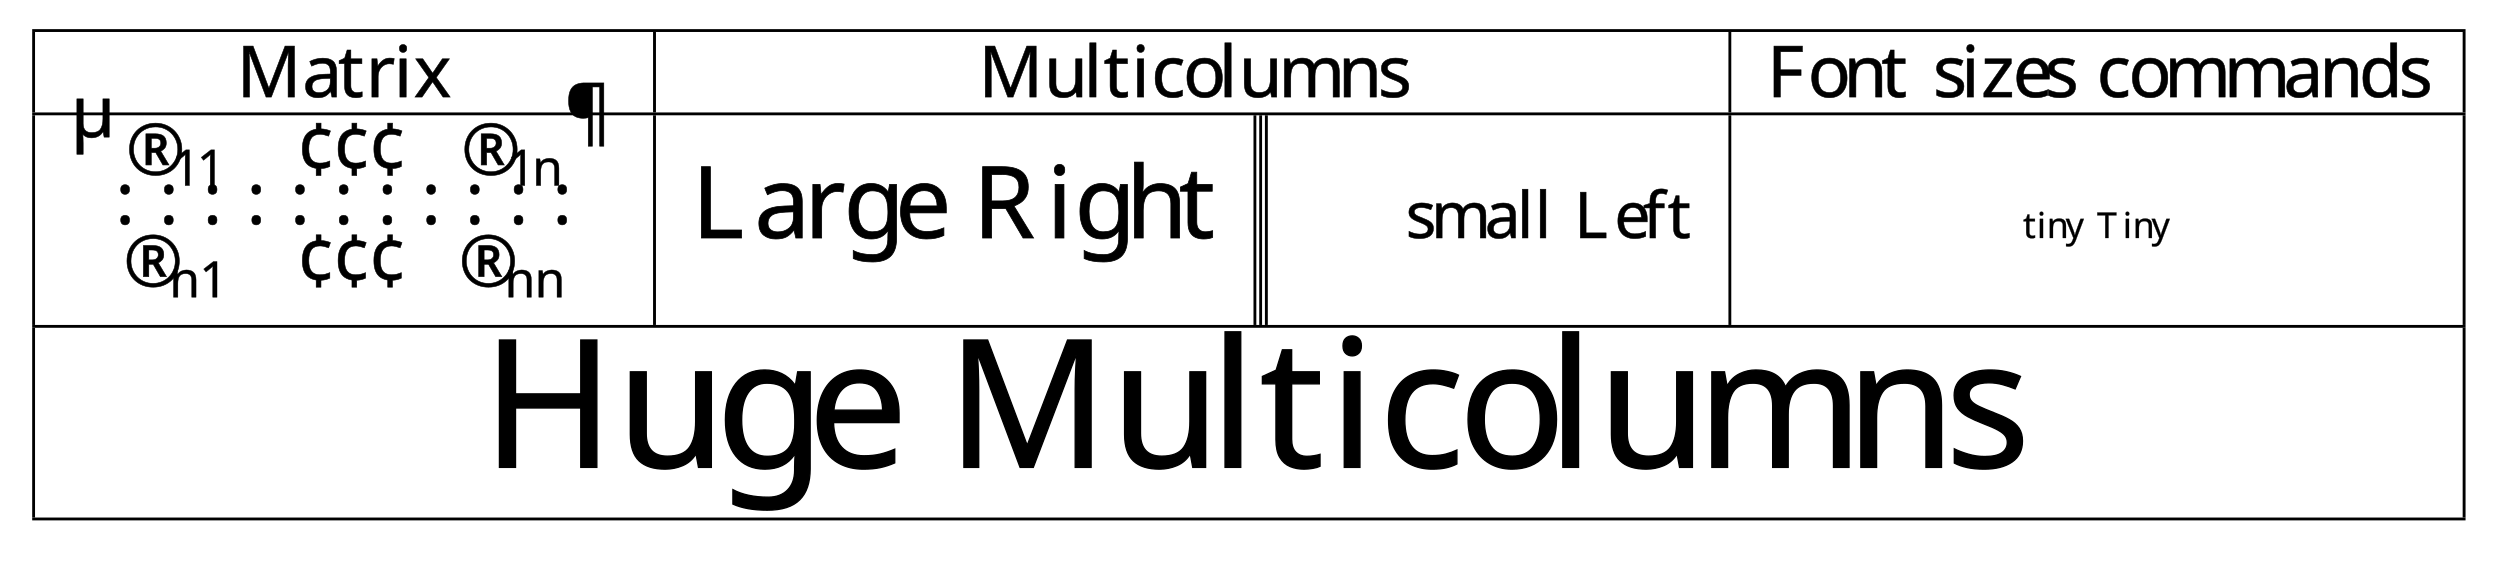
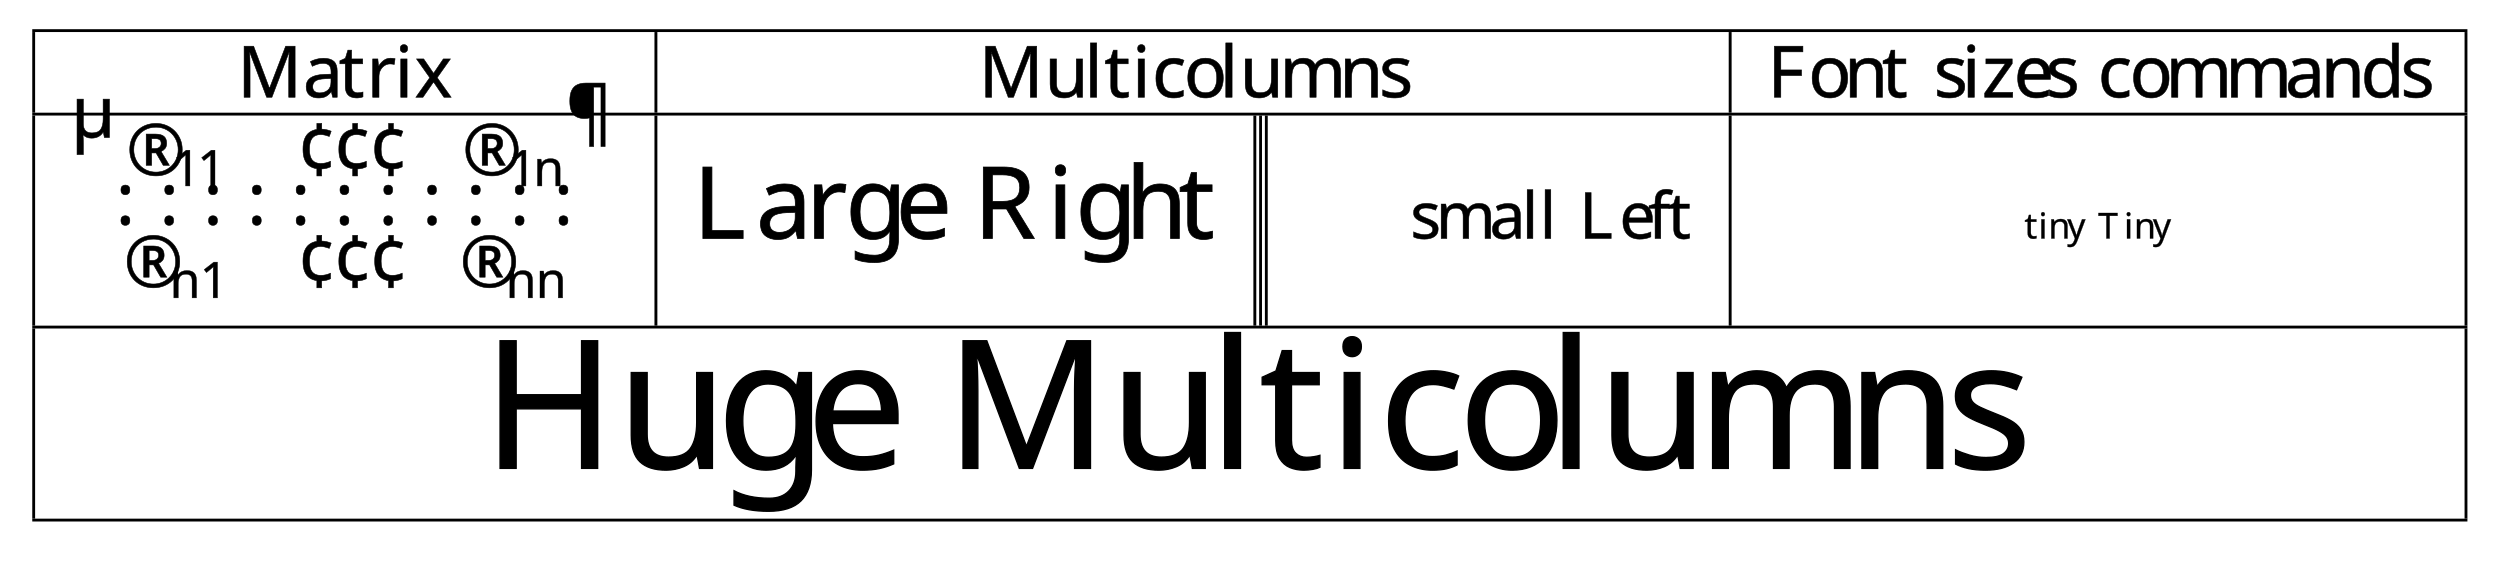
- <svg xmlns="http://www.w3.org/2000/svg" width="466" height="109">
+ <svg xmlns="http://www.w3.org/2000/svg" width="465" height="109">
  <style type="text/css">
@font-face {
font-family: 'jlm_cmex10';
src: url('fonts/jlm_cmex10.ttf') format('truetype');
font-style: normal;
}
.jlm_cmex10 {
font-family: 'jlm_cmex10';
font-size: 133px;
}
@font-face {
font-family: 'jlm_cmmi10';
src: url('fonts/jlm_cmmi10.ttf') format('truetype');
font-style: normal;
}
.jlm_cmmi10 {
font-family: 'jlm_cmmi10';
font-size: 133px;
}
@font-face {
font-family: 'jlm_cmr10';
src: url('fonts/jlm_cmr10.ttf') format('truetype');
font-style: normal;
}
.jlm_cmr10 {
font-family: 'jlm_cmr10';
font-size: 133px;
}
@font-face {
font-family: 'jlm_cmsy10';
src: url('fonts/jlm_cmsy10.ttf') format('truetype');
font-style: normal;
}
.jlm_cmsy10 {
font-family: 'jlm_cmsy10';
font-size: 133px;
}
</style>
  <g stroke="rgb(0,0,0)" fill="rgb(0,0,0)" stroke-width="1.0" stroke-miterlimit="10.0" stroke-linejoin="miter" stroke-linecap="square">
-     <path transform="matrix(10.0,0.0,0.0,10.0,0.0,0.0)" d=" M 0.6 0.543 L 45.958 0.543 L 45.958 0.596 L 0.6 0.596 L 0.6 0.543 Z " stroke="transparent" fill-rule="nonzero" />
+     <path transform="matrix(10.0,0.0,0.0,10.0,0.0,0.0)" d=" M 0.6 0.543 L 45.894 0.543 L 45.894 0.596 L 0.6 0.596 L 0.6 0.543 Z " stroke="transparent" fill-rule="nonzero" />
    <path transform="matrix(10.0,0.0,0.0,10.0,0.0,0.0)" d=" M 0.6 0.596 L 0.653 0.596 L 0.653 2.096 L 0.6 2.096 L 0.6 0.596 Z " stroke="transparent" fill-rule="nonzero" />
    <text class="jlm_cmr10" transform="matrix(0.1,0.0,0.0,0.1,44.11413,18.08888)">M</text>
    <text class="jlm_cmr10" transform="matrix(0.1,0.0,0.0,0.1,56.33638,18.08888)">a</text>
    <text class="jlm_cmr10" transform="matrix(0.1,0.0,0.0,0.1,63.00308,18.08888)">t</text>
    <text class="jlm_cmr10" transform="matrix(0.1,0.0,0.0,0.1,68.18828,18.08888)">r</text>
    <text class="jlm_cmr10" transform="matrix(0.1,0.0,0.0,0.1,73.41052,18.08888)">i</text>
    <text class="jlm_cmr10" transform="matrix(0.1,0.0,0.0,0.1,77.11423,18.08888)">x</text>
    <path transform="matrix(10.0,0.0,0.0,10.0,0.0,0.0)" d=" M 12.173 0.596 L 12.227 0.596 L 12.227 2.096 L 12.173 2.096 L 12.173 0.596 Z " stroke="transparent" fill-rule="nonzero" />
-     <text class="jlm_cmr10" transform="matrix(0.1,0.0,0.0,0.1,182.3688,18.08888)">M</text>
-     <text class="jlm_cmr10" transform="matrix(0.1,0.0,0.0,0.1,194.591,18.08888)">u</text>
-     <text class="jlm_cmr10" transform="matrix(0.1,0.0,0.0,0.1,201.9984,18.08888)">l</text>
-     <text class="jlm_cmr10" transform="matrix(0.1,0.0,0.0,0.1,205.7022,18.08888)">t</text>
-     <text class="jlm_cmr10" transform="matrix(0.1,0.0,0.0,0.1,210.8874,18.08888)">i</text>
-     <text class="jlm_cmr10" transform="matrix(0.1,0.0,0.0,0.1,214.5911,18.08888)">c</text>
-     <text class="jlm_cmr10" transform="matrix(0.1,0.0,0.0,0.1,220.517,18.08888)">o</text>
-     <text class="jlm_cmr10" transform="matrix(0.1,0.0,0.0,0.1,227.1837,18.08888)">l</text>
-     <text class="jlm_cmr10" transform="matrix(0.1,0.0,0.0,0.1,230.8874,18.08888)">u</text>
-     <text class="jlm_cmr10" transform="matrix(0.1,0.0,0.0,0.1,238.2949,18.08888)">m</text>
-     <text class="jlm_cmr10" transform="matrix(0.1,0.0,0.0,0.1,249.406,18.08888)">n</text>
-     <text class="jlm_cmr10" transform="matrix(0.1,0.0,0.0,0.1,256.8134,18.08888)">s</text>
-     <path transform="matrix(10.0,0.0,0.0,10.0,0.0,0.0)" d=" M 32.218 0.596 L 32.271 0.596 L 32.271 2.096 L 32.218 2.096 L 32.218 0.596 Z " stroke="transparent" fill-rule="nonzero" />
-     <text class="jlm_cmr10" transform="matrix(0.1,0.0,0.0,0.1,329.376,18.08888)">F</text>
-     <text class="jlm_cmr10" transform="matrix(0.1,0.0,0.0,0.1,336.9686,18.08888)">o</text>
-     <text class="jlm_cmr10" transform="matrix(0.1,0.0,0.0,0.1,343.6353,18.08888)">n</text>
-     <text class="jlm_cmr10" transform="matrix(0.1,0.0,0.0,0.1,350.6724,18.08888)">t</text>
-     <text class="jlm_cmr10" transform="matrix(0.1,0.0,0.0,0.1,360.302,18.08888)">s</text>
-     <text class="jlm_cmr10" transform="matrix(0.1,0.0,0.0,0.1,365.5613,18.08888)">i</text>
-     <text class="jlm_cmr10" transform="matrix(0.1,0.0,0.0,0.1,369.265,18.08888)">z</text>
-     <text class="jlm_cmr10" transform="matrix(0.1,0.0,0.0,0.1,375.1909,18.08888)">e</text>
-     <text class="jlm_cmr10" transform="matrix(0.1,0.0,0.0,0.1,381.1169,18.08888)">s</text>
-     <text class="jlm_cmr10" transform="matrix(0.1,0.0,0.0,0.1,390.8206,18.08888)">c</text>
-     <text class="jlm_cmr10" transform="matrix(0.1,0.0,0.0,0.1,396.7466,18.08888)">o</text>
-     <text class="jlm_cmr10" transform="matrix(0.1,0.0,0.0,0.1,403.4133,18.08888)">m</text>
-     <text class="jlm_cmr10" transform="matrix(0.1,0.0,0.0,0.1,414.5244,18.08888)">m</text>
-     <text class="jlm_cmr10" transform="matrix(0.1,0.0,0.0,0.1,425.6356,18.08888)">a</text>
-     <text class="jlm_cmr10" transform="matrix(0.1,0.0,0.0,0.1,432.3023,18.08888)">n</text>
-     <text class="jlm_cmr10" transform="matrix(0.1,0.0,0.0,0.1,439.7097,18.08888)">d</text>
-     <text class="jlm_cmr10" transform="matrix(0.1,0.0,0.0,0.1,447.1171,18.08888)">s</text>
-     <path transform="matrix(10.0,0.0,0.0,10.0,0.0,0.0)" d=" M 45.904 0.596 L 45.958 0.596 L 45.958 2.096 L 45.904 2.096 L 45.904 0.596 Z " stroke="transparent" fill-rule="nonzero" />
-     <path transform="matrix(10.0,0.0,0.0,10.0,0.0,0.0)" d=" M 0.6 2.096 L 45.958 2.096 L 45.958 2.149 L 0.6 2.149 L 0.6 2.096 Z " stroke="transparent" fill-rule="nonzero" />
+     <text class="jlm_cmr10" transform="matrix(0.1,0.0,0.0,0.1,182.0516,18.08888)">M</text>
+     <text class="jlm_cmr10" transform="matrix(0.1,0.0,0.0,0.1,194.2739,18.08888)">u</text>
+     <text class="jlm_cmr10" transform="matrix(0.1,0.0,0.0,0.1,201.6813,18.08888)">l</text>
+     <text class="jlm_cmr10" transform="matrix(0.1,0.0,0.0,0.1,205.3851,18.08888)">t</text>
+     <text class="jlm_cmr10" transform="matrix(0.1,0.0,0.0,0.1,210.5702,18.08888)">i</text>
+     <text class="jlm_cmr10" transform="matrix(0.1,0.0,0.0,0.1,214.274,18.08888)">c</text>
+     <text class="jlm_cmr10" transform="matrix(0.1,0.0,0.0,0.1,220.1999,18.08888)">o</text>
+     <text class="jlm_cmr10" transform="matrix(0.1,0.0,0.0,0.1,226.8666,18.08888)">l</text>
+     <text class="jlm_cmr10" transform="matrix(0.1,0.0,0.0,0.1,230.5703,18.08888)">u</text>
+     <text class="jlm_cmr10" transform="matrix(0.1,0.0,0.0,0.1,237.9777,18.08888)">m</text>
+     <text class="jlm_cmr10" transform="matrix(0.1,0.0,0.0,0.1,249.0889,18.08888)">n</text>
+     <text class="jlm_cmr10" transform="matrix(0.1,0.0,0.0,0.1,256.4963,18.08888)">s</text>
+     <path transform="matrix(10.0,0.0,0.0,10.0,0.0,0.0)" d=" M 32.154 0.596 L 32.208 0.596 L 32.208 2.096 L 32.154 2.096 L 32.154 0.596 Z " stroke="transparent" fill-rule="nonzero" />
+     <text class="jlm_cmr10" transform="matrix(0.1,0.0,0.0,0.1,328.7418,18.08888)">F</text>
+     <text class="jlm_cmr10" transform="matrix(0.1,0.0,0.0,0.1,336.3344,18.08888)">o</text>
+     <text class="jlm_cmr10" transform="matrix(0.1,0.0,0.0,0.1,343.0011,18.08888)">n</text>
+     <text class="jlm_cmr10" transform="matrix(0.1,0.0,0.0,0.1,350.0381,18.08888)">t</text>
+     <text class="jlm_cmr10" transform="matrix(0.1,0.0,0.0,0.1,359.6678,18.08888)">s</text>
+     <text class="jlm_cmr10" transform="matrix(0.1,0.0,0.0,0.1,364.9271,18.08888)">i</text>
+     <text class="jlm_cmr10" transform="matrix(0.1,0.0,0.0,0.1,368.6308,18.08888)">z</text>
+     <text class="jlm_cmr10" transform="matrix(0.1,0.0,0.0,0.1,374.5567,18.08888)">e</text>
+     <text class="jlm_cmr10" transform="matrix(0.1,0.0,0.0,0.1,380.4827,18.08888)">s</text>
+     <text class="jlm_cmr10" transform="matrix(0.1,0.0,0.0,0.1,390.1864,18.08888)">c</text>
+     <text class="jlm_cmr10" transform="matrix(0.1,0.0,0.0,0.1,396.1123,18.08888)">o</text>
+     <text class="jlm_cmr10" transform="matrix(0.1,0.0,0.0,0.1,402.779,18.08888)">m</text>
+     <text class="jlm_cmr10" transform="matrix(0.1,0.0,0.0,0.1,413.8902,18.08888)">m</text>
+     <text class="jlm_cmr10" transform="matrix(0.1,0.0,0.0,0.1,425.0013,18.08888)">a</text>
+     <text class="jlm_cmr10" transform="matrix(0.1,0.0,0.0,0.1,431.668,18.08888)">n</text>
+     <text class="jlm_cmr10" transform="matrix(0.1,0.0,0.0,0.1,439.0754,18.08888)">d</text>
+     <text class="jlm_cmr10" transform="matrix(0.1,0.0,0.0,0.1,446.4829,18.08888)">s</text>
+     <path transform="matrix(10.0,0.0,0.0,10.0,0.0,0.0)" d=" M 45.841 0.596 L 45.894 0.596 L 45.894 2.096 L 45.841 2.096 L 45.841 0.596 Z " stroke="transparent" fill-rule="nonzero" />
+     <path transform="matrix(10.0,0.0,0.0,10.0,0.0,0.0)" d=" M 0.6 2.096 L 45.894 2.096 L 45.894 2.149 L 0.6 2.149 L 0.6 2.096 Z " stroke="transparent" fill-rule="nonzero" />
    <path transform="matrix(10.0,0.0,0.0,10.0,0.0,0.0)" d=" M 0.6 2.149 L 0.653 2.149 L 0.653 6.057 L 0.6 6.057 L 0.6 2.149 Z " stroke="transparent" fill-rule="nonzero" />
    <text class="jlm_cmex10" transform="matrix(0.1,0.0,0.0,0.1,13.19999,25.56277)">µ</text>
    <text class="jlm_cmmi10" transform="matrix(0.1,0.0,0.0,0.1,23.4826,32.58517)">®</text>
    <text class="jlm_cmr10" transform="matrix(0.07,0.0,0.0,0.07,32.01196,34.58517)">1</text>
    <text class="jlm_cmr10" transform="matrix(0.07,0.0,0.0,0.07,36.67865,34.58517)">1</text>
    <text class="jlm_cmsy10" transform="matrix(0.1,0.0,0.0,0.1,55.14642,32.58517)">¢</text>
    <text class="jlm_cmsy10" transform="matrix(0.1,0.0,0.0,0.1,61.81311,32.58517)">¢</text>
    <text class="jlm_cmsy10" transform="matrix(0.1,0.0,0.0,0.1,68.4798,32.58517)">¢</text>
    <text class="jlm_cmmi10" transform="matrix(0.1,0.0,0.0,0.1,85.98461,32.58517)">®</text>
    <text class="jlm_cmr10" transform="matrix(0.07,0.0,0.0,0.07,94.51397,34.58517)">1</text>
    <text class="jlm_cmmi10" transform="matrix(0.07,0.0,0.0,0.07,99.18066,34.58517)">n</text>
    <text class="jlm_cmmi10" transform="matrix(0.1,0.0,0.0,0.1,21.53998,41.73332)">:</text>
    <text class="jlm_cmmi10" transform="matrix(0.1,0.0,0.0,0.1,29.68815,41.73332)">:</text>
    <text class="jlm_cmmi10" transform="matrix(0.1,0.0,0.0,0.1,37.83633,41.73332)">:</text>
    <text class="jlm_cmmi10" transform="matrix(0.1,0.0,0.0,0.1,45.98451,41.73332)">:</text>
    <text class="jlm_cmmi10" transform="matrix(0.1,0.0,0.0,0.1,54.13269,41.73332)">:</text>
    <text class="jlm_cmmi10" transform="matrix(0.1,0.0,0.0,0.1,62.28086,41.73332)">:</text>
    <text class="jlm_cmmi10" transform="matrix(0.1,0.0,0.0,0.1,70.42904,41.73332)">:</text>
    <text class="jlm_cmmi10" transform="matrix(0.1,0.0,0.0,0.1,78.57722,41.73332)">:</text>
    <text class="jlm_cmmi10" transform="matrix(0.1,0.0,0.0,0.1,86.7254,41.73332)">:</text>
    <text class="jlm_cmmi10" transform="matrix(0.1,0.0,0.0,0.1,94.87357,41.73332)">:</text>
    <text class="jlm_cmmi10" transform="matrix(0.1,0.0,0.0,0.1,103.0217,41.73332)">:</text>
    <text class="jlm_cmmi10" transform="matrix(0.1,0.0,0.0,0.1,23.01485,53.4)">®</text>
    <text class="jlm_cmmi10" transform="matrix(0.07,0.0,0.0,0.07,31.54421,55.4)">n</text>
    <text class="jlm_cmr10" transform="matrix(0.07,0.0,0.0,0.07,37.1464,55.4)">1</text>
    <text class="jlm_cmsy10" transform="matrix(0.1,0.0,0.0,0.1,55.14642,53.4)">¢</text>
    <text class="jlm_cmsy10" transform="matrix(0.1,0.0,0.0,0.1,61.81311,53.4)">¢</text>
    <text class="jlm_cmsy10" transform="matrix(0.1,0.0,0.0,0.1,68.4798,53.4)">¢</text>
    <text class="jlm_cmmi10" transform="matrix(0.1,0.0,0.0,0.1,85.51685,53.4)">®</text>
    <text class="jlm_cmmi10" transform="matrix(0.07,0.0,0.0,0.07,94.04622,55.4)">n</text>
    <text class="jlm_cmmi10" transform="matrix(0.07,0.0,0.0,0.07,99.64841,55.4)">n</text>
    <text class="jlm_cmex10" transform="matrix(0.1,0.0,0.0,0.1,105.2506,25.56277)">¶</text>
    <path transform="matrix(10.0,0.0,0.0,10.0,0.0,0.0)" d=" M 12.173 2.149 L 12.227 2.149 L 12.227 6.057 L 12.173 6.057 L 12.173 2.149 Z " stroke="transparent" fill-rule="nonzero" />
    <text class="jlm_cmr10" transform="matrix(0.14,0.0,0.0,0.14,128.9321,44.36295)">L</text>
    <text class="jlm_cmr10" transform="matrix(0.14,0.0,0.0,0.14,140.5988,44.36295)">a</text>
    <text class="jlm_cmr10" transform="matrix(0.14,0.0,0.0,0.14,149.9322,44.36295)">r</text>
    <text class="jlm_cmr10" transform="matrix(0.14,0.0,0.0,0.14,157.2433,44.36295)">g</text>
-     <text class="jlm_cmr10" transform="matrix(0.14,0.0,0.0,0.14,166.8359,44.36295)">e</text>
-     <text class="jlm_cmr10" transform="matrix(0.14,0.0,0.0,0.14,181.3545,44.36295)">R</text>
-     <text class="jlm_cmr10" transform="matrix(0.14,0.0,0.0,0.14,195.0953,44.36295)">i</text>
-     <text class="jlm_cmr10" transform="matrix(0.14,0.0,0.0,0.14,200.2805,44.36295)">g</text>
-     <text class="jlm_cmr10" transform="matrix(0.14,0.0,0.0,0.14,209.8731,44.36295)">h</text>
-     <text class="jlm_cmr10" transform="matrix(0.14,0.0,0.0,0.14,219.725,44.36295)">t</text>
-     <path transform="matrix(10.0,0.0,0.0,10.0,0.0,0.0)" d=" M 23.365 2.149 L 23.418 2.149 L 23.418 6.057 L 23.365 6.057 L 23.365 2.149 Z " stroke="transparent" fill-rule="nonzero" />
-     <path transform="matrix(10.0,0.0,0.0,10.0,0.0,0.0)" d=" M 23.472 2.149 L 23.525 2.149 L 23.525 6.057 L 23.472 6.057 L 23.472 2.149 Z " stroke="transparent" fill-rule="nonzero" />
-     <path transform="matrix(10.0,0.0,0.0,10.0,0.0,0.0)" d=" M 23.578 2.149 L 23.632 2.149 L 23.632 6.057 L 23.578 6.057 L 23.578 2.149 Z " stroke="transparent" fill-rule="nonzero" />
-     <text class="jlm_cmr10" transform="matrix(0.09,0.0,0.0,0.09,262.0092,44.36295)">s</text>
-     <text class="jlm_cmr10" transform="matrix(0.09,0.0,0.0,0.09,266.7425,44.36295)">m</text>
-     <text class="jlm_cmr10" transform="matrix(0.09,0.0,0.0,0.09,276.7425,44.36295)">a</text>
-     <text class="jlm_cmr10" transform="matrix(0.09,0.0,0.0,0.09,282.7425,44.36295)">l</text>
-     <text class="jlm_cmr10" transform="matrix(0.09,0.0,0.0,0.09,286.0759,44.36295)">l</text>
-     <text class="jlm_cmr10" transform="matrix(0.09,0.0,0.0,0.09,293.4093,44.36295)">L</text>
-     <text class="jlm_cmr10" transform="matrix(0.09,0.0,0.0,0.09,300.9093,44.36295)">e</text>
-     <text class="jlm_cmr10" transform="matrix(0.09,0.0,0.0,0.09,306.2427,44.36295)">f</text>
-     <text class="jlm_cmr10" transform="matrix(0.09,0.0,0.0,0.09,310.8427,44.36295)">t</text>
-     <path transform="matrix(10.0,0.0,0.0,10.0,0.0,0.0)" d=" M 32.218 2.149 L 32.271 2.149 L 32.271 6.057 L 32.218 6.057 L 32.218 2.149 Z " stroke="transparent" fill-rule="nonzero" />
-     <text class="jlm_cmr10" transform="matrix(0.05,0.0,0.0,0.05,377.0798,44.36295)">t</text>
-     <text class="jlm_cmr10" transform="matrix(0.05,0.0,0.0,0.05,379.6725,44.36295)">i</text>
-     <text class="jlm_cmr10" transform="matrix(0.05,0.0,0.0,0.05,381.5243,44.36295)">n</text>
-     <text class="jlm_cmr10" transform="matrix(0.05,0.0,0.0,0.05,385.0428,44.36295)">y</text>
-     <text class="jlm_cmr10" transform="matrix(0.05,0.0,0.0,0.05,390.8762,44.36295)">T</text>
-     <text class="jlm_cmr10" transform="matrix(0.05,0.0,0.0,0.05,395.691,44.36295)">i</text>
-     <text class="jlm_cmr10" transform="matrix(0.05,0.0,0.0,0.05,397.5429,44.36295)">n</text>
-     <text class="jlm_cmr10" transform="matrix(0.05,0.0,0.0,0.05,401.0614,44.36295)">y</text>
-     <path transform="matrix(10.0,0.0,0.0,10.0,0.0,0.0)" d=" M 45.904 2.149 L 45.958 2.149 L 45.958 6.057 L 45.904 6.057 L 45.904 2.149 Z " stroke="transparent" fill-rule="nonzero" />
-     <path transform="matrix(10.0,0.0,0.0,10.0,0.0,0.0)" d=" M 0.6 6.057 L 45.958 6.057 L 45.958 6.11 L 0.6 6.11 L 0.6 6.057 Z " stroke="transparent" fill-rule="nonzero" />
+     <text class="jlm_cmr10" transform="matrix(0.14,0.0,0.0,0.14,166.5767,44.36295)">e</text>
+     <text class="jlm_cmr10" transform="matrix(0.14,0.0,0.0,0.14,181.0953,44.36295)">R</text>
+     <text class="jlm_cmr10" transform="matrix(0.14,0.0,0.0,0.14,194.836,44.36295)">i</text>
+     <text class="jlm_cmr10" transform="matrix(0.14,0.0,0.0,0.14,200.0212,44.36295)">g</text>
+     <text class="jlm_cmr10" transform="matrix(0.14,0.0,0.0,0.14,209.3546,44.36295)">h</text>
+     <text class="jlm_cmr10" transform="matrix(0.14,0.0,0.0,0.14,219.2065,44.36295)">t</text>
+     <path transform="matrix(10.0,0.0,0.0,10.0,0.0,0.0)" d=" M 23.313 2.149 L 23.367 2.149 L 23.367 6.057 L 23.313 6.057 L 23.313 2.149 Z " stroke="transparent" fill-rule="nonzero" />
+     <path transform="matrix(10.0,0.0,0.0,10.0,0.0,0.0)" d=" M 23.42 2.149 L 23.473 2.149 L 23.473 6.057 L 23.42 6.057 L 23.42 2.149 Z " stroke="transparent" fill-rule="nonzero" />
+     <path transform="matrix(10.0,0.0,0.0,10.0,0.0,0.0)" d=" M 23.527 2.149 L 23.58 2.149 L 23.58 6.057 L 23.527 6.057 L 23.527 2.149 Z " stroke="transparent" fill-rule="nonzero" />
+     <text class="jlm_cmr10" transform="matrix(0.09,0.0,0.0,0.09,262.3083,44.36295)">s</text>
+     <text class="jlm_cmr10" transform="matrix(0.09,0.0,0.0,0.09,267.0416,44.36295)">m</text>
+     <text class="jlm_cmr10" transform="matrix(0.09,0.0,0.0,0.09,277.0417,44.36295)">a</text>
+     <text class="jlm_cmr10" transform="matrix(0.09,0.0,0.0,0.09,283.0417,44.36295)">l</text>
+     <text class="jlm_cmr10" transform="matrix(0.09,0.0,0.0,0.09,286.375,44.36295)">l</text>
+     <text class="jlm_cmr10" transform="matrix(0.09,0.0,0.0,0.09,293.7084,44.36295)">L</text>
+     <text class="jlm_cmr10" transform="matrix(0.09,0.0,0.0,0.09,301.2084,44.36295)">e</text>
+     <text class="jlm_cmr10" transform="matrix(0.09,0.0,0.0,0.09,306.5418,44.36295)">f</text>
+     <text class="jlm_cmr10" transform="matrix(0.09,0.0,0.0,0.09,310.2084,44.36295)">t</text>
+     <path transform="matrix(10.0,0.0,0.0,10.0,0.0,0.0)" d=" M 32.154 2.149 L 32.208 2.149 L 32.208 6.057 L 32.154 6.057 L 32.154 2.149 Z " stroke="transparent" fill-rule="nonzero" />
+     <text class="jlm_cmr10" transform="matrix(0.05,0.0,0.0,0.05,376.5382,44.36295)">t</text>
+     <text class="jlm_cmr10" transform="matrix(0.05,0.0,0.0,0.05,379.1308,44.36295)">i</text>
+     <text class="jlm_cmr10" transform="matrix(0.05,0.0,0.0,0.05,380.9827,44.36295)">n</text>
+     <text class="jlm_cmr10" transform="matrix(0.05,0.0,0.0,0.05,384.5012,44.36295)">y</text>
+     <text class="jlm_cmr10" transform="matrix(0.05,0.0,0.0,0.05,390.242,44.36295)">T</text>
+     <text class="jlm_cmr10" transform="matrix(0.05,0.0,0.0,0.05,395.0568,44.36295)">i</text>
+     <text class="jlm_cmr10" transform="matrix(0.05,0.0,0.0,0.05,396.9087,44.36295)">n</text>
+     <text class="jlm_cmr10" transform="matrix(0.05,0.0,0.0,0.05,400.4271,44.36295)">y</text>
+     <path transform="matrix(10.0,0.0,0.0,10.0,0.0,0.0)" d=" M 45.841 2.149 L 45.894 2.149 L 45.894 6.057 L 45.841 6.057 L 45.841 2.149 Z " stroke="transparent" fill-rule="nonzero" />
+     <path transform="matrix(10.0,0.0,0.0,10.0,0.0,0.0)" d=" M 0.6 6.057 L 45.894 6.057 L 45.894 6.11 L 0.6 6.11 L 0.6 6.057 Z " stroke="transparent" fill-rule="nonzero" />
    <path transform="matrix(10.0,0.0,0.0,10.0,0.0,0.0)" d=" M 0.6 6.11 L 0.653 6.11 L 0.653 9.647 L 0.6 9.647 L 0.6 6.11 Z " stroke="transparent" fill-rule="nonzero" />
-     <text class="jlm_cmr10" transform="matrix(0.25,0.0,0.0,0.25,89.87109,87.11852)">H</text>
-     <text class="jlm_cmr10" transform="matrix(0.25,0.0,0.0,0.25,114.8712,87.11852)">u</text>
-     <text class="jlm_cmr10" transform="matrix(0.25,0.0,0.0,0.25,133.3897,87.11852)">g</text>
-     <text class="jlm_cmr10" transform="matrix(0.25,0.0,0.0,0.25,150.5194,87.11852)">e</text>
-     <text class="jlm_cmr10" transform="matrix(0.25,0.0,0.0,0.25,176.4454,87.11852)">M</text>
-     <text class="jlm_cmr10" transform="matrix(0.25,0.0,0.0,0.25,207.001,87.11852)">u</text>
-     <text class="jlm_cmr10" transform="matrix(0.25,0.0,0.0,0.25,225.5196,87.11852)">l</text>
-     <text class="jlm_cmr10" transform="matrix(0.25,0.0,0.0,0.25,234.7789,87.11852)">t</text>
-     <text class="jlm_cmr10" transform="matrix(0.25,0.0,0.0,0.25,247.7419,87.11852)">i</text>
-     <text class="jlm_cmr10" transform="matrix(0.25,0.0,0.0,0.25,257.0012,87.11852)">c</text>
-     <text class="jlm_cmr10" transform="matrix(0.25,0.0,0.0,0.25,271.8161,87.11852)">o</text>
-     <text class="jlm_cmr10" transform="matrix(0.25,0.0,0.0,0.25,288.4828,87.11852)">l</text>
-     <text class="jlm_cmr10" transform="matrix(0.25,0.0,0.0,0.25,297.7421,87.11852)">u</text>
-     <text class="jlm_cmr10" transform="matrix(0.25,0.0,0.0,0.25,316.2606,87.11852)">m</text>
-     <text class="jlm_cmr10" transform="matrix(0.25,0.0,0.0,0.25,344.0385,87.11852)">n</text>
-     <text class="jlm_cmr10" transform="matrix(0.25,0.0,0.0,0.25,362.5571,87.11852)">s</text>
-     <path transform="matrix(10.0,0.0,0.0,10.0,0.0,0.0)" d=" M 45.904 6.11 L 45.958 6.11 L 45.958 9.647 L 45.904 9.647 L 45.904 6.11 Z " stroke="transparent" fill-rule="nonzero" />
-     <path transform="matrix(10.0,0.0,0.0,10.0,0.0,0.0)" d=" M 0.6 9.647 L 45.958 9.647 L 45.958 9.7 L 0.6 9.7 L 0.6 9.647 Z " stroke="transparent" fill-rule="nonzero" />
+     <text class="jlm_cmr10" transform="matrix(0.25,0.0,0.0,0.25,89.78545,87.11852)">H</text>
+     <text class="jlm_cmr10" transform="matrix(0.25,0.0,0.0,0.25,114.7855,87.11852)">u</text>
+     <text class="jlm_cmr10" transform="matrix(0.25,0.0,0.0,0.25,133.3041,87.11852)">g</text>
+     <text class="jlm_cmr10" transform="matrix(0.25,0.0,0.0,0.25,149.9708,87.11852)">e</text>
+     <text class="jlm_cmr10" transform="matrix(0.25,0.0,0.0,0.25,175.8968,87.11852)">M</text>
+     <text class="jlm_cmr10" transform="matrix(0.25,0.0,0.0,0.25,206.4524,87.11852)">u</text>
+     <text class="jlm_cmr10" transform="matrix(0.25,0.0,0.0,0.25,224.971,87.11852)">l</text>
+     <text class="jlm_cmr10" transform="matrix(0.25,0.0,0.0,0.25,234.2303,87.11852)">t</text>
+     <text class="jlm_cmr10" transform="matrix(0.25,0.0,0.0,0.25,247.1933,87.11852)">i</text>
+     <text class="jlm_cmr10" transform="matrix(0.25,0.0,0.0,0.25,256.4526,87.11852)">c</text>
+     <text class="jlm_cmr10" transform="matrix(0.25,0.0,0.0,0.25,271.2675,87.11852)">o</text>
+     <text class="jlm_cmr10" transform="matrix(0.25,0.0,0.0,0.25,287.9342,87.11852)">l</text>
+     <text class="jlm_cmr10" transform="matrix(0.25,0.0,0.0,0.25,297.1935,87.11852)">u</text>
+     <text class="jlm_cmr10" transform="matrix(0.25,0.0,0.0,0.25,315.7121,87.11852)">m</text>
+     <text class="jlm_cmr10" transform="matrix(0.25,0.0,0.0,0.25,343.49,87.11852)">n</text>
+     <text class="jlm_cmr10" transform="matrix(0.25,0.0,0.0,0.25,362.0085,87.11852)">s</text>
+     <path transform="matrix(10.0,0.0,0.0,10.0,0.0,0.0)" d=" M 45.841 6.11 L 45.894 6.11 L 45.894 9.647 L 45.841 9.647 L 45.841 6.11 Z " stroke="transparent" fill-rule="nonzero" />
+     <path transform="matrix(10.0,0.0,0.0,10.0,0.0,0.0)" d=" M 0.6 9.647 L 45.894 9.647 L 45.894 9.7 L 0.6 9.7 L 0.6 9.647 Z " stroke="transparent" fill-rule="nonzero" />
  </g>
</svg>
